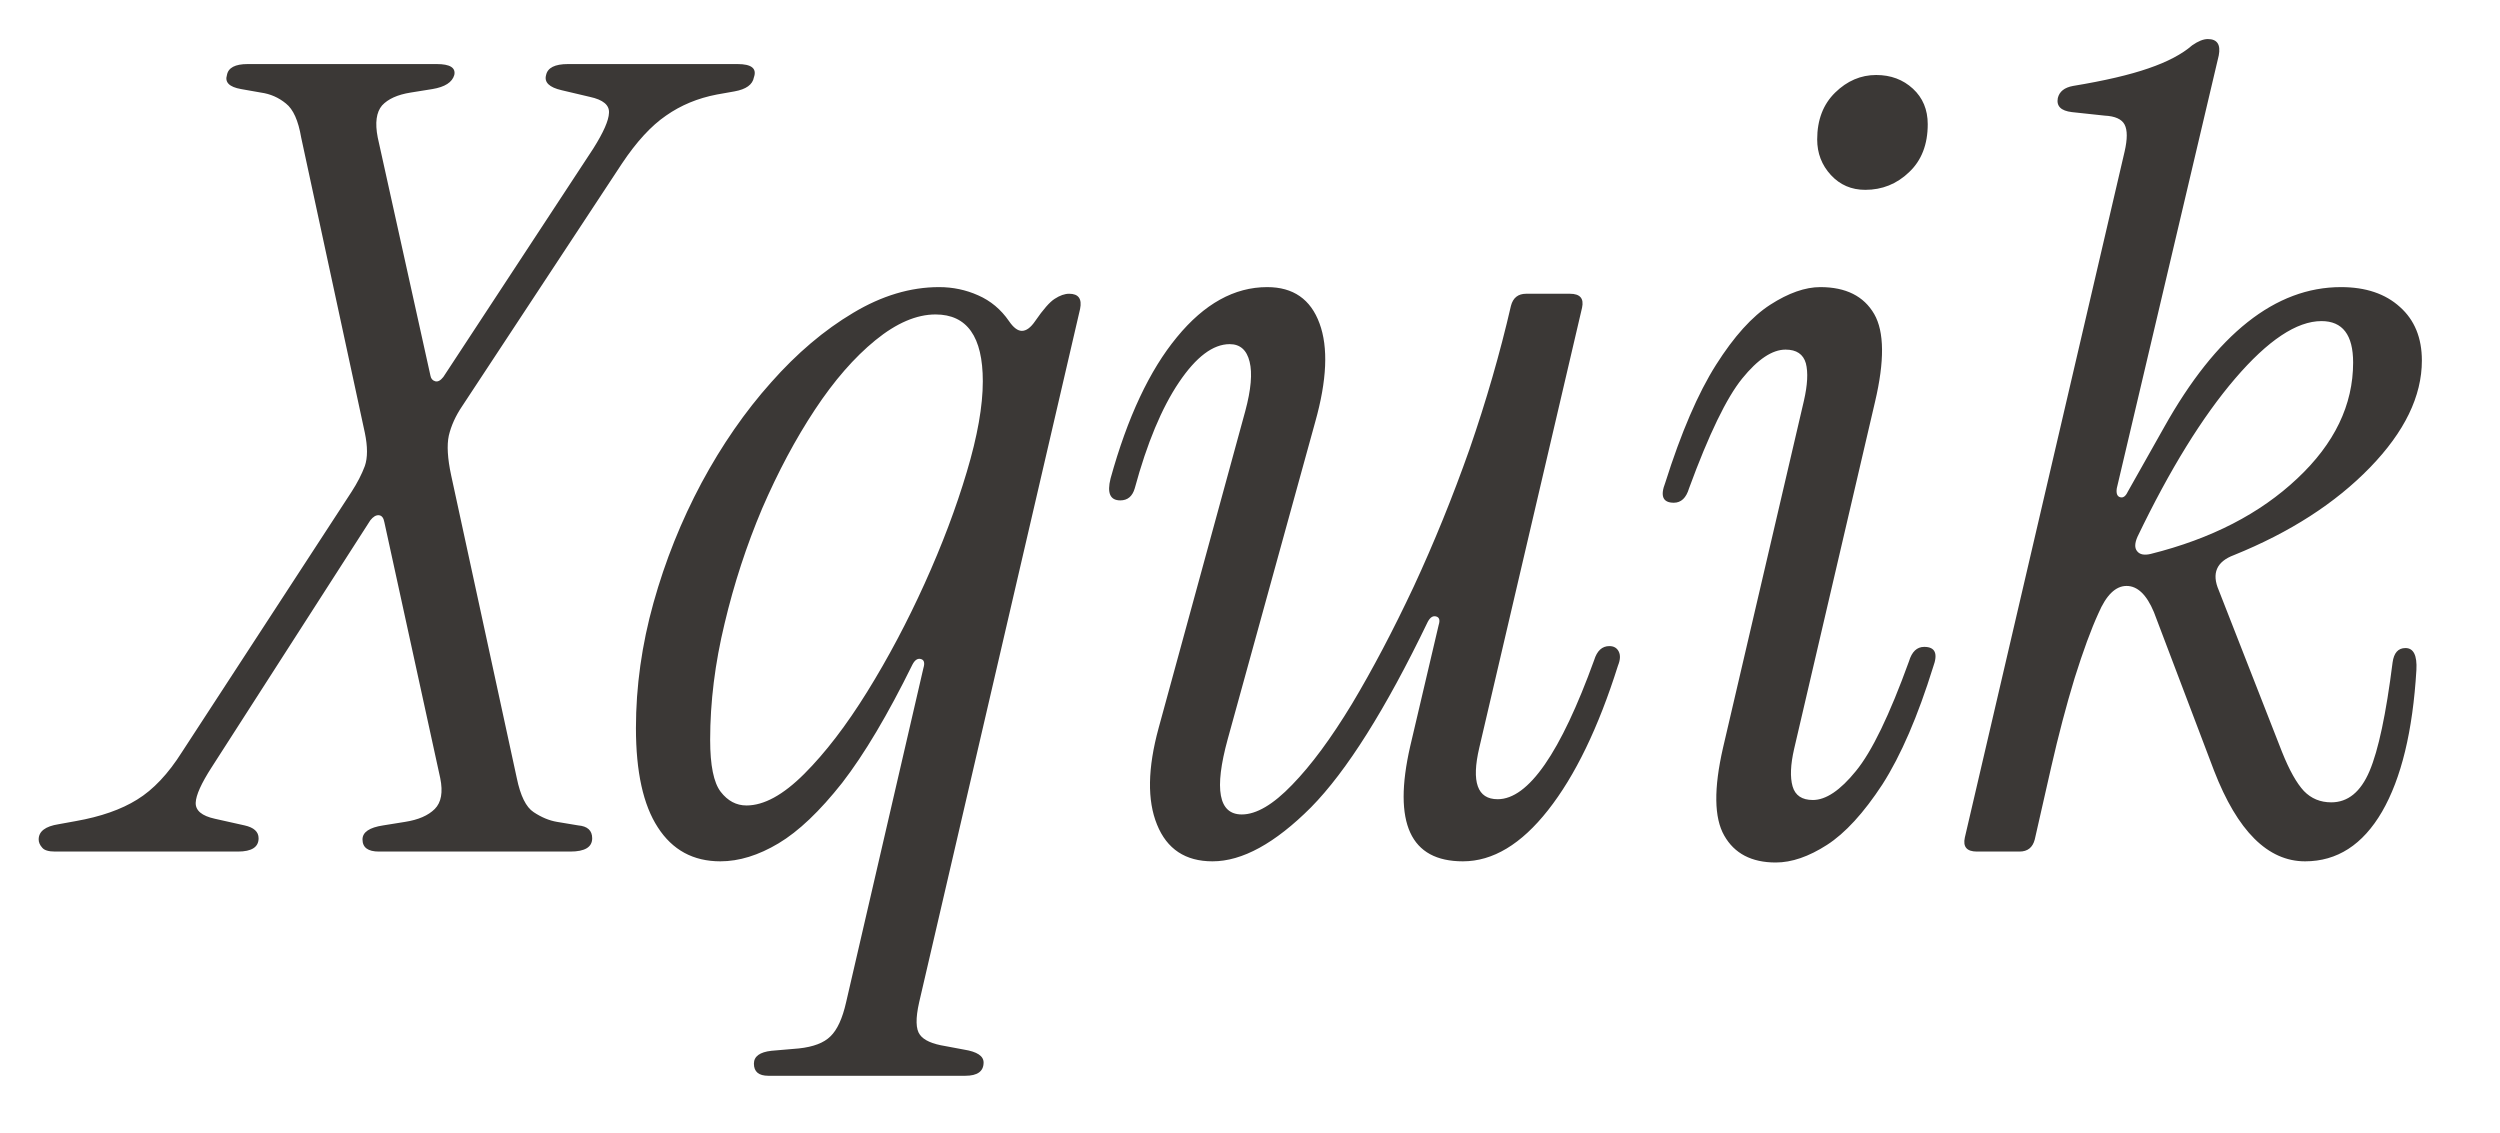
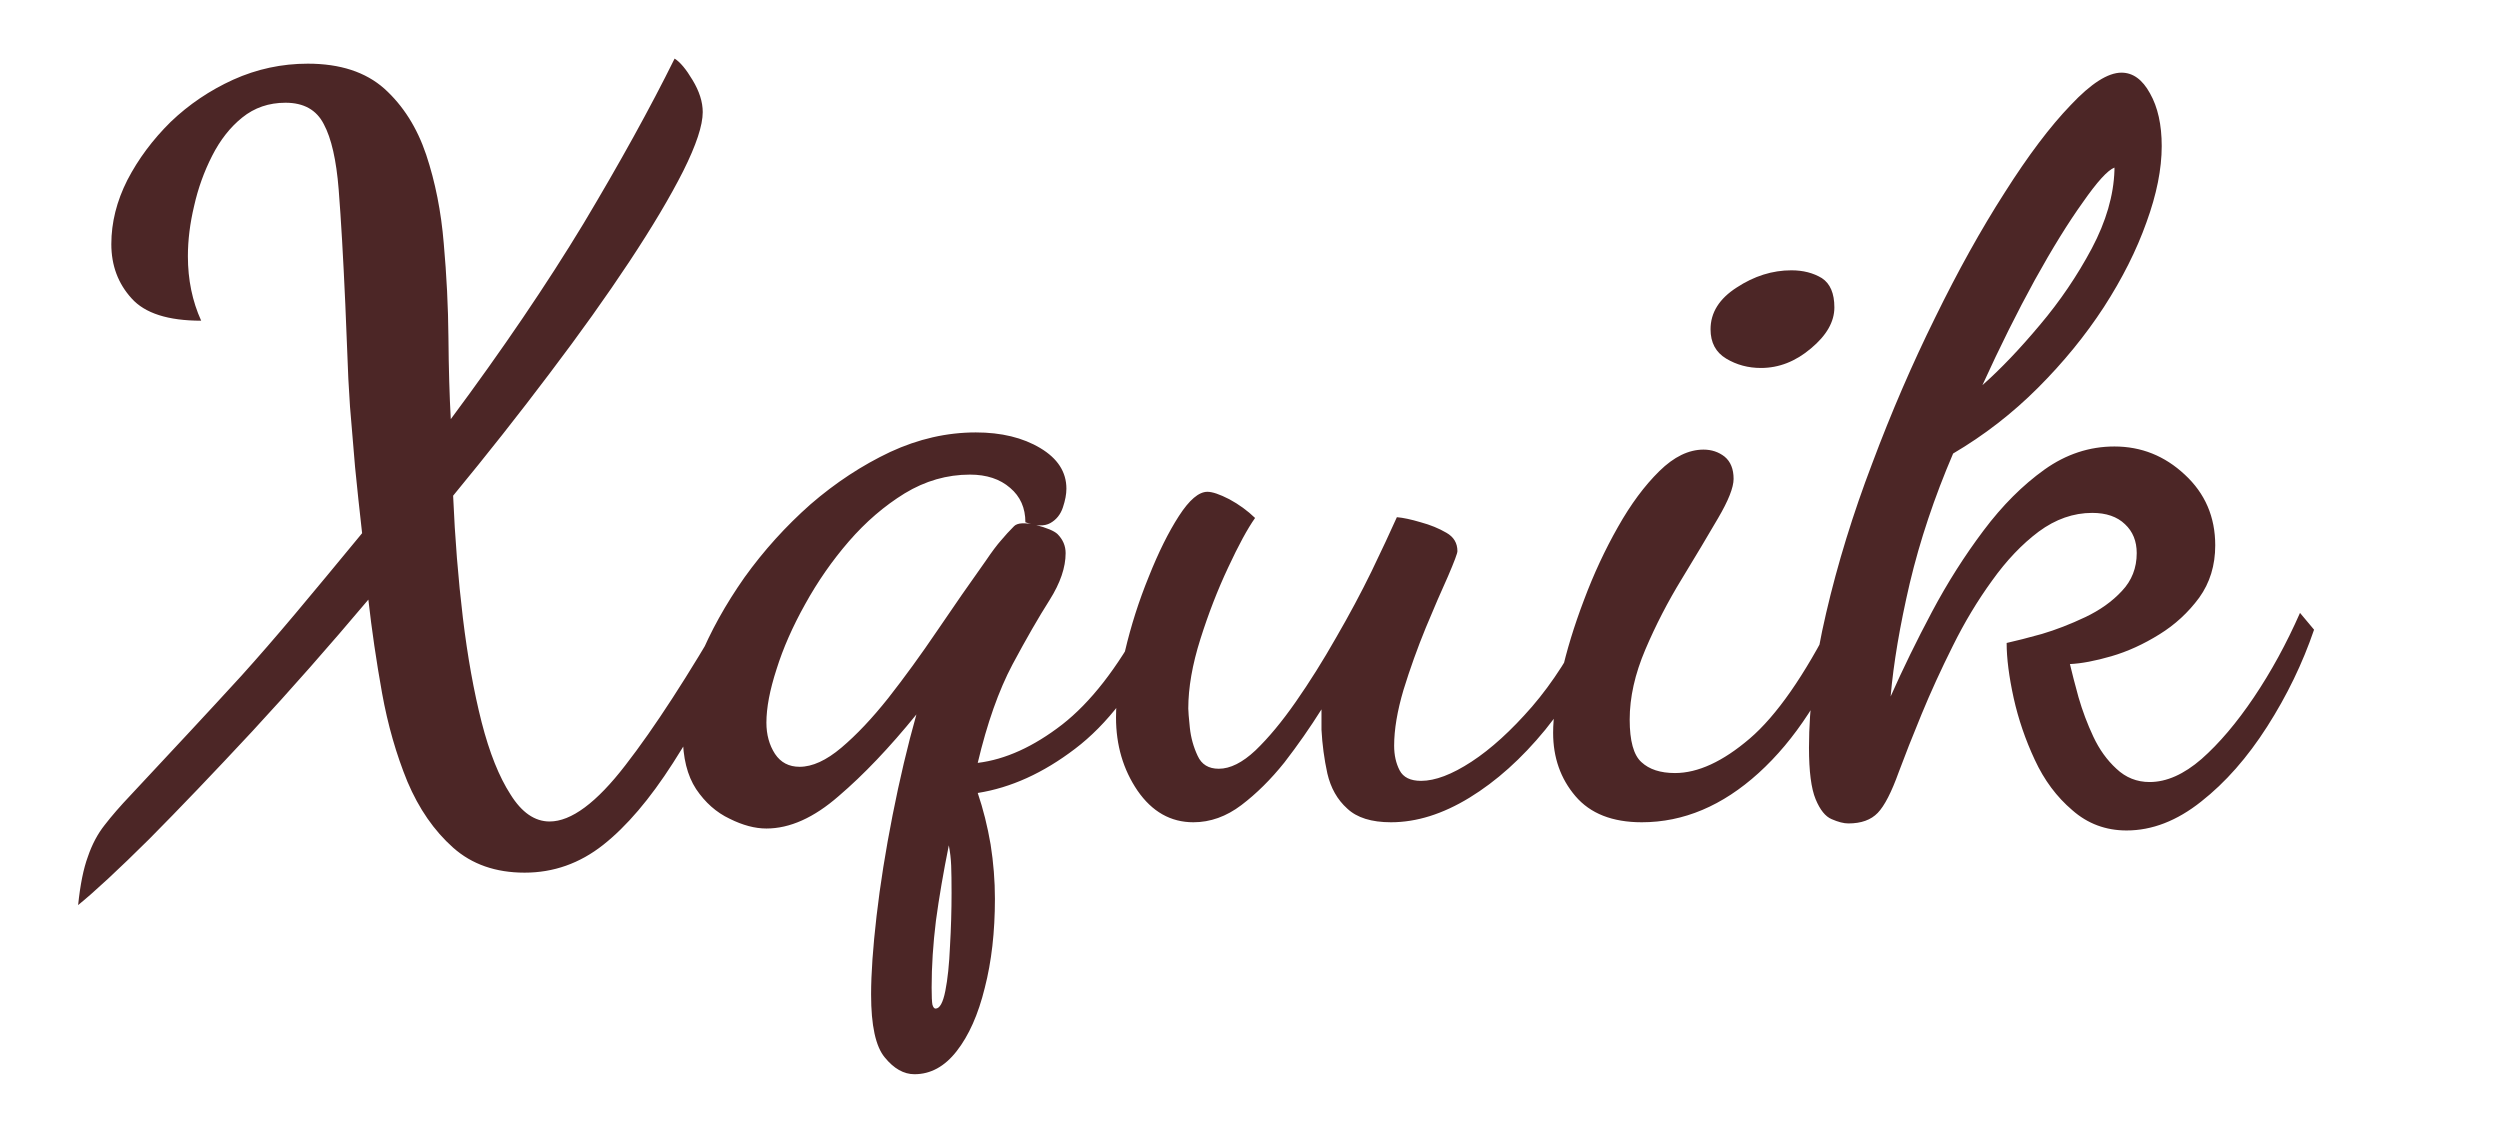
<svg xmlns="http://www.w3.org/2000/svg" width="64" height="29" viewBox="0 0 64 29">
-   <path d="M4.09 0L-0.59 0Q-0.84 0-0.92-0.10Q-1.01-0.20-1.01-0.31L-1.01-0.31Q-1.01-0.62-0.50-0.70L-0.50-0.70L-0.06-0.78Q0.90-0.95 1.51-1.33Q2.13-1.71 2.66-2.55L2.66-2.55L7-9.21Q7.22-9.55 7.34-9.87Q7.45-10.19 7.34-10.72L7.34-10.72L5.71-18.28Q5.60-18.93 5.32-19.15Q5.04-19.38 4.68-19.43L4.68-19.43L4.17-19.52Q3.72-19.60 3.81-19.88L3.81-19.88Q3.86-20.16 4.34-20.16L4.34-20.16L9.18-20.16Q9.69-20.16 9.63-19.88L9.63-19.88Q9.55-19.60 9.07-19.52L9.07-19.52L8.51-19.43Q8.01-19.35 7.78-19.10Q7.56-18.84 7.67-18.28L7.67-18.28L9.02-12.18Q9.04-12.07 9.14-12.04Q9.24-12.01 9.35-12.15L9.35-12.15L13.19-18.00Q13.58-18.62 13.59-18.91Q13.61-19.21 13.10-19.32L13.10-19.32L12.38-19.49Q11.90-19.60 11.98-19.88L11.98-19.88Q12.04-20.16 12.54-20.16L12.54-20.16L16.88-20.16Q17.42-20.16 17.30-19.82L17.30-19.82Q17.25-19.54 16.80-19.46L16.80-19.46L16.35-19.38Q15.62-19.24 15.05-18.84Q14.48-18.45 13.92-17.61L13.92-17.61L9.83-11.40Q9.58-11.03 9.49-10.65Q9.41-10.28 9.55-9.63L9.55-9.63L11.23-1.88Q11.37-1.20 11.66-1.01Q11.96-0.81 12.26-0.76L12.26-0.76L12.80-0.67Q13.16-0.64 13.16-0.34L13.16-0.34Q13.16 0 12.60 0L12.60 0L7.70 0Q7.28 0 7.28-0.31L7.28-0.31Q7.28-0.59 7.81-0.67L7.81-0.67L8.37-0.76Q8.88-0.84 9.13-1.09Q9.38-1.34 9.27-1.88L9.27-1.88L7.84-8.43Q7.81-8.60 7.70-8.61Q7.59-8.62 7.48-8.48L7.48-8.48L3.42-2.16Q3.02-1.54 3.01-1.25Q3.00-0.95 3.50-0.84L3.50-0.84L4.26-0.67Q4.62-0.59 4.62-0.34L4.62-0.34Q4.62 0 4.09 0L4.09 0ZM22.71 5.74L17.67 5.74Q17.30 5.74 17.30 5.43L17.30 5.43Q17.30 5.15 17.75 5.10L17.75 5.10L18.45 5.04Q19.01 4.98 19.26 4.73Q19.52 4.48 19.66 3.86L19.66 3.86L21.64-4.70Q21.70-4.90 21.57-4.93Q21.45-4.96 21.36-4.79L21.36-4.79Q20.41-2.86 19.56-1.76Q18.70-0.67 17.93-0.21Q17.16 0.25 16.44 0.25L16.44 0.25Q15.40 0.25 14.84-0.62Q14.28-1.48 14.28-3.16L14.28-3.16Q14.28-4.76 14.73-6.37Q15.18-7.98 15.96-9.44Q16.74-10.89 17.74-12.01Q18.73-13.13 19.84-13.79Q20.94-14.45 22.04-14.45L22.04-14.45Q22.57-14.45 23.04-14.24Q23.52-14.03 23.83-13.58L23.83-13.58Q24.00-13.33 24.16-13.33L24.16-13.33Q24.33-13.33 24.50-13.58L24.50-13.58Q24.81-14.03 25.00-14.15Q25.20-14.28 25.37-14.28L25.37-14.28Q25.73-14.28 25.65-13.89L25.65-13.89L21.53 3.86Q21.39 4.48 21.55 4.69Q21.70 4.90 22.20 4.98L22.20 4.98L22.68 5.07Q23.18 5.15 23.18 5.40L23.18 5.40Q23.18 5.74 22.71 5.74L22.71 5.74ZM17.11-1.18L17.11-1.18Q17.78-1.18 18.59-1.99Q19.40-2.80 20.20-4.09Q21-5.38 21.67-6.86Q22.34-8.34 22.75-9.72Q23.16-11.09 23.16-12.04L23.16-12.04Q23.16-13.75 21.95-13.75L21.95-13.75Q21.22-13.75 20.41-13.09Q19.60-12.43 18.86-11.31Q18.12-10.19 17.51-8.78Q16.91-7.36 16.55-5.84Q16.18-4.31 16.18-2.86L16.18-2.86Q16.18-1.88 16.45-1.53Q16.72-1.18 17.11-1.18ZM29.04 0.25L29.04 0.25Q28.00 0.25 27.62-0.69Q27.24-1.62 27.66-3.16L27.66-3.16L29.88-11.28Q30.10-12.10 29.99-12.54Q29.88-12.99 29.48-12.99L29.48-12.99Q28.84-12.99 28.18-12.01Q27.52-11.03 27.05-9.30L27.05-9.30Q26.96-8.99 26.68-8.99L26.68-8.99Q26.29-8.99 26.43-9.55L26.43-9.55Q27.08-11.90 28.13-13.17Q29.18-14.45 30.44-14.45L30.44-14.45Q31.44-14.45 31.78-13.52Q32.12-12.60 31.67-11.00L31.67-11.00L29.43-2.88Q28.90-0.95 29.79-0.95L29.79-0.95Q30.35-0.95 31.08-1.71Q31.81-2.46 32.61-3.78Q33.40-5.10 34.19-6.78Q34.97-8.46 35.62-10.30Q36.26-12.15 36.68-13.97L36.68-13.97Q36.76-14.28 37.07-14.28L37.07-14.28L38.19-14.28Q38.58-14.28 38.50-13.92L38.50-13.92L35.87-2.66Q35.56-1.34 36.34-1.34L36.34-1.34Q37.52-1.34 38.81-4.90L38.81-4.90Q38.92-5.26 39.20-5.26L39.20-5.26Q39.37-5.26 39.44-5.12Q39.51-4.98 39.42-4.76L39.42-4.76Q38.67-2.38 37.63-1.06Q36.60 0.25 35.45 0.25L35.45 0.25Q33.43 0.25 34.10-2.69L34.10-2.69L34.83-5.80Q34.89-5.99 34.76-6.02Q34.64-6.05 34.55-5.88L34.55-5.88Q32.93-2.52 31.56-1.13Q30.18 0.25 29.04 0.25ZM45.75-16.94L45.75-16.94Q45.22-16.94 44.87-17.32Q44.52-17.70 44.52-18.23L44.52-18.23Q44.52-18.98 44.98-19.43Q45.44-19.88 46.03-19.88L46.03-19.88Q46.59-19.88 46.97-19.53Q47.35-19.18 47.35-18.62L47.35-18.62Q47.35-17.84 46.87-17.39Q46.40-16.94 45.75-16.94ZM43.46 0.28L43.46 0.28Q42.53 0.28 42.14-0.41Q41.75-1.09 42.11-2.66L42.11-2.66L44.18-11.54Q44.32-12.15 44.23-12.50Q44.13-12.85 43.71-12.85L43.71-12.85Q43.20-12.85 42.60-12.11Q42.00-11.37 41.24-9.30L41.24-9.30Q41.13-8.93 40.85-8.93L40.85-8.93Q40.43-8.93 40.63-9.44L40.63-9.44Q41.24-11.37 41.93-12.46Q42.62-13.55 43.32-14Q44.02-14.45 44.60-14.45L44.60-14.45Q45.58-14.45 45.98-13.76Q46.37-13.08 46.00-11.51L46.00-11.51L43.93-2.63Q43.79-2.02 43.89-1.67Q43.99-1.32 44.41-1.32L44.41-1.32Q44.91-1.32 45.51-2.06Q46.12-2.80 46.87-4.87L46.87-4.87Q46.98-5.24 47.26-5.24L47.26-5.24Q47.68-5.24 47.49-4.73L47.49-4.73Q46.90-2.83 46.19-1.72Q45.47-0.62 44.77-0.17Q44.07 0.28 43.46 0.28ZM57.01 0.25L57.01 0.25Q55.58 0.25 54.68-2.07L54.68-2.07L53.14-6.13Q52.86-6.80 52.44-6.80L52.44-6.80Q52.02-6.80 51.72-6.10L51.72-6.10Q51.44-5.49 51.11-4.44Q50.79-3.39 50.51-2.16L50.51-2.16L50.09-0.31Q50.01 0 49.70 0L49.70 0L48.61 0Q48.22 0 48.30-0.36L48.30-0.36L52.39-17.92Q52.50-18.40 52.39-18.61Q52.28-18.82 51.88-18.84L51.88-18.84L51.04-18.93Q50.62-18.98 50.68-19.29L50.68-19.29Q50.74-19.54 51.07-19.60L51.07-19.60Q52.28-19.80 53.00-20.05Q53.73-20.30 54.12-20.64L54.12-20.64Q54.35-20.80 54.52-20.80L54.52-20.80Q54.88-20.80 54.80-20.38L54.80-20.38L52.19-9.30Q52.16-9.10 52.28-9.07Q52.39-9.04 52.47-9.21L52.47-9.21L53.40-10.86Q55.41-14.45 57.93-14.45L57.93-14.45Q58.88-14.45 59.44-13.94Q60.00-13.44 60.00-12.57L60.00-12.57Q60.00-11.20 58.67-9.83Q57.34-8.46 55.19-7.59L55.19-7.59Q54.52-7.34 54.80-6.69L54.80-6.69L56.42-2.55Q56.70-1.85 56.98-1.55Q57.26-1.26 57.68-1.26L57.68-1.26Q58.32-1.26 58.66-2.06Q59.00-2.86 59.25-4.84L59.25-4.84Q59.30-5.21 59.58-5.21L59.58-5.21Q59.89-5.21 59.86-4.65L59.86-4.65Q59.72-2.30 58.98-1.02Q58.24 0.25 57.01 0.25ZM52.72-8.06L52.72-8.06Q52.61-7.81 52.71-7.69Q52.81-7.56 53.06-7.62L53.06-7.62Q55.38-8.20 56.81-9.55Q58.24-10.89 58.24-12.52L58.24-12.52Q58.24-13.58 57.43-13.58L57.43-13.58Q56.48-13.58 55.22-12.11Q53.96-10.64 52.72-8.06Z" fill="#3b3836" transform="translate(2.0,21.8)" />
+   <path fill="#4c2626" d="M2 23.17Q2.08 22.39 2.25 21.93Q2.41 21.46 2.68 21.12Q2.95 20.77 3.34 20.36Q4.19 19.45 4.86 18.73Q5.53 18.01 6.18 17.3Q6.82 16.59 7.56 15.71Q8.29 14.84 9.27 13.65Q9.17 12.77 9.09 11.96Q9.02 11.15 8.96 10.41Q8.91 9.68 8.89 9.02Q8.86 8.36 8.84 7.79Q8.76 5.99 8.67 4.85Q8.58 3.72 8.29 3.18Q8.01 2.63 7.31 2.63Q6.67 2.63 6.2 3.01Q5.74 3.38 5.43 3.99Q5.12 4.6 4.97 5.27Q4.81 5.94 4.81 6.56Q4.81 7.46 5.15 8.21Q3.88 8.21 3.37 7.64Q2.85 7.07 2.85 6.25Q2.85 5.42 3.26 4.61Q3.68 3.8 4.37 3.12Q5.07 2.45 5.97 2.04Q6.88 1.63 7.88 1.63Q9.12 1.63 9.84 2.27Q10.56 2.92 10.91 3.96Q11.26 5.01 11.36 6.23Q11.47 7.46 11.48 8.64Q11.49 9.83 11.54 10.73Q13.53 8.05 14.94 5.72Q16.34 3.38 17.27 1.5Q17.48 1.63 17.73 2.05Q17.99 2.48 17.99 2.87Q17.99 3.38 17.49 4.38Q16.99 5.37 16.11 6.7Q15.23 8.03 14.07 9.56Q12.91 11.1 11.6 12.69Q11.67 14.32 11.85 15.82Q12.03 17.31 12.33 18.49Q12.63 19.66 13.07 20.34Q13.5 21.03 14.07 21.03Q14.9 21.03 16.01 19.59Q17.12 18.16 18.61 15.58L19.18 16.05Q18.12 18.14 17.23 19.53Q16.34 20.92 15.44 21.63Q14.54 22.34 13.43 22.34Q12.32 22.34 11.6 21.7Q10.87 21.05 10.43 20.01Q10 18.96 9.78 17.74Q9.56 16.51 9.43 15.35Q7.93 17.13 6.46 18.72Q4.99 20.3 3.82 21.48Q2.64 22.65 2 23.17ZM23.41 27.5Q23 27.5 22.65 27.07Q22.3 26.65 22.3 25.46Q22.3 24.66 22.44 23.45Q22.58 22.24 22.85 20.87Q23.12 19.5 23.46 18.29Q22.43 19.56 21.47 20.38Q20.52 21.21 19.62 21.21Q19.18 21.21 18.68 20.96Q18.17 20.72 17.82 20.2Q17.48 19.68 17.48 18.83Q17.48 17.93 17.9 16.87Q18.33 15.82 19.06 14.78Q19.8 13.75 20.75 12.91Q21.71 12.08 22.79 11.57Q23.87 11.07 24.98 11.07Q25.96 11.07 26.63 11.47Q27.3 11.87 27.3 12.51Q27.3 12.72 27.21 12.99Q27.12 13.26 26.89 13.39Q26.66 13.52 26.25 13.37Q26.25 12.82 25.86 12.49Q25.47 12.15 24.83 12.15Q23.95 12.15 23.16 12.63Q22.38 13.11 21.73 13.86Q21.09 14.6 20.61 15.47Q20.13 16.33 19.88 17.13Q19.62 17.93 19.62 18.5Q19.62 18.96 19.84 19.3Q20.06 19.63 20.47 19.63Q20.96 19.63 21.54 19.14Q22.12 18.65 22.74 17.87Q23.36 17.08 23.99 16.15Q24.62 15.22 25.24 14.35Q25.47 14.01 25.63 13.83Q25.78 13.65 25.96 13.47Q26.09 13.34 26.52 13.44Q26.94 13.55 27.07 13.67Q27.28 13.88 27.28 14.16Q27.28 14.71 26.87 15.36Q26.45 16.02 25.92 17.01Q25.39 18.01 25.03 19.53Q26.09 19.4 27.19 18.55Q28.28 17.7 29.24 15.92L29.7 16.33Q28.75 18.24 27.52 19.17Q26.3 20.1 25.03 20.3Q25.24 20.92 25.36 21.62Q25.47 22.32 25.47 23.01Q25.47 24.28 25.21 25.29Q24.96 26.31 24.49 26.91Q24.03 27.5 23.41 27.5ZM23.95 25.82Q24.11 25.82 24.2 25.37Q24.29 24.92 24.32 24.22Q24.36 23.53 24.36 22.86Q24.36 22.42 24.35 22.16Q24.34 21.9 24.29 21.64Q24.08 22.68 23.96 23.57Q23.85 24.46 23.85 25.28Q23.85 25.62 23.87 25.72Q23.9 25.82 23.95 25.82ZM30.55 21.05Q29.68 21.05 29.12 20.24Q28.57 19.43 28.57 18.37Q28.57 17.65 28.8 16.67Q29.03 15.69 29.41 14.76Q29.78 13.83 30.18 13.21Q30.58 12.59 30.91 12.59Q31.1 12.59 31.47 12.78Q31.84 12.98 32.13 13.26Q31.84 13.67 31.44 14.53Q31.04 15.38 30.73 16.36Q30.42 17.34 30.42 18.14Q30.42 18.24 30.46 18.63Q30.5 19.01 30.66 19.35Q30.81 19.68 31.2 19.68Q31.64 19.68 32.14 19.21Q32.64 18.73 33.17 17.97Q33.7 17.21 34.2 16.33Q34.71 15.45 35.11 14.63Q35.51 13.8 35.76 13.24Q36 13.26 36.37 13.37Q36.74 13.47 37.03 13.64Q37.31 13.8 37.31 14.11Q37.31 14.19 37.07 14.75Q36.82 15.3 36.5 16.07Q36.18 16.85 35.93 17.66Q35.69 18.47 35.69 19.09Q35.69 19.45 35.83 19.72Q35.97 19.99 36.38 19.99Q36.92 19.99 37.67 19.5Q38.42 19.01 39.22 18.09Q40.02 17.16 40.64 15.87L41.03 16.18Q40.46 17.57 39.56 18.68Q38.65 19.79 37.62 20.42Q36.59 21.05 35.61 21.05Q34.86 21.05 34.49 20.7Q34.11 20.36 33.98 19.8Q33.86 19.25 33.83 18.68Q33.83 18.55 33.83 18.41Q33.83 18.27 33.83 18.16Q33.39 18.86 32.88 19.52Q32.36 20.17 31.78 20.61Q31.2 21.05 30.55 21.05ZM42.03 21.05Q40.9 21.05 40.33 20.38Q39.76 19.71 39.76 18.76Q39.76 18.16 39.97 17.26Q40.17 16.36 40.55 15.36Q40.92 14.37 41.42 13.49Q41.91 12.62 42.48 12.06Q43.04 11.51 43.61 11.51Q43.92 11.51 44.15 11.69Q44.38 11.88 44.38 12.26Q44.38 12.59 43.98 13.27Q43.59 13.94 43.06 14.81Q42.52 15.69 42.12 16.63Q41.72 17.57 41.72 18.42Q41.72 19.24 42.02 19.51Q42.32 19.79 42.88 19.79Q43.76 19.79 44.79 18.91Q45.82 18.03 46.93 15.84L47.32 16.25Q46.42 18.52 45.02 19.79Q43.63 21.05 42.03 21.05ZM45.08 9.42Q44.59 9.42 44.19 9.18Q43.79 8.94 43.79 8.43Q43.79 7.79 44.46 7.36Q45.13 6.92 45.86 6.92Q46.31 6.92 46.64 7.12Q46.96 7.33 46.96 7.87Q46.96 8.42 46.36 8.92Q45.77 9.42 45.08 9.42ZM54.44 21.26Q53.64 21.26 53.05 20.74Q52.45 20.23 52.09 19.45Q51.73 18.68 51.55 17.87Q51.37 17.05 51.37 16.46Q51.73 16.38 52.27 16.23Q52.81 16.07 53.38 15.8Q53.95 15.53 54.32 15.13Q54.7 14.73 54.7 14.16Q54.7 13.7 54.4 13.42Q54.1 13.13 53.56 13.13Q52.84 13.13 52.19 13.61Q51.55 14.09 51 14.86Q50.44 15.63 49.99 16.54Q49.54 17.44 49.19 18.29Q48.84 19.14 48.61 19.76Q48.33 20.54 48.07 20.81Q47.81 21.08 47.32 21.08Q47.14 21.08 46.89 20.97Q46.65 20.87 46.48 20.46Q46.31 20.05 46.31 19.14Q46.31 17.57 46.75 15.69Q47.19 13.8 47.93 11.86Q48.66 9.91 49.54 8.13Q50.41 6.35 51.32 4.93Q52.22 3.51 53.01 2.69Q53.79 1.86 54.31 1.86Q54.75 1.86 55.04 2.39Q55.34 2.92 55.34 3.74Q55.34 4.62 54.95 5.69Q54.57 6.76 53.86 7.86Q53.15 8.95 52.17 9.93Q51.19 10.91 50 11.61Q49.28 13.29 48.89 14.93Q48.51 16.56 48.4 17.83Q48.87 16.77 49.46 15.66Q50.05 14.55 50.78 13.58Q51.5 12.62 52.34 12.02Q53.17 11.43 54.13 11.43Q55.16 11.43 55.93 12.15Q56.71 12.87 56.71 13.96Q56.71 14.73 56.3 15.3Q55.88 15.87 55.28 16.24Q54.67 16.62 54.05 16.8Q53.43 16.98 52.99 17Q53.07 17.34 53.21 17.85Q53.36 18.37 53.59 18.86Q53.82 19.35 54.18 19.68Q54.54 20.02 55.03 20.02Q55.68 20.02 56.36 19.43Q57.04 18.83 57.7 17.85Q58.36 16.87 58.88 15.69L59.24 16.12Q58.8 17.41 58.04 18.6Q57.28 19.79 56.35 20.52Q55.42 21.26 54.44 21.26ZM50.75 9.86Q51.45 9.24 52.22 8.32Q52.99 7.41 53.55 6.36Q54.1 5.32 54.13 4.36Q54.13 4.34 54.13 4.32Q54.13 4.31 54.13 4.29Q53.87 4.39 53.32 5.18Q52.76 5.96 52.09 7.17Q51.42 8.39 50.75 9.86Z" />
</svg>
